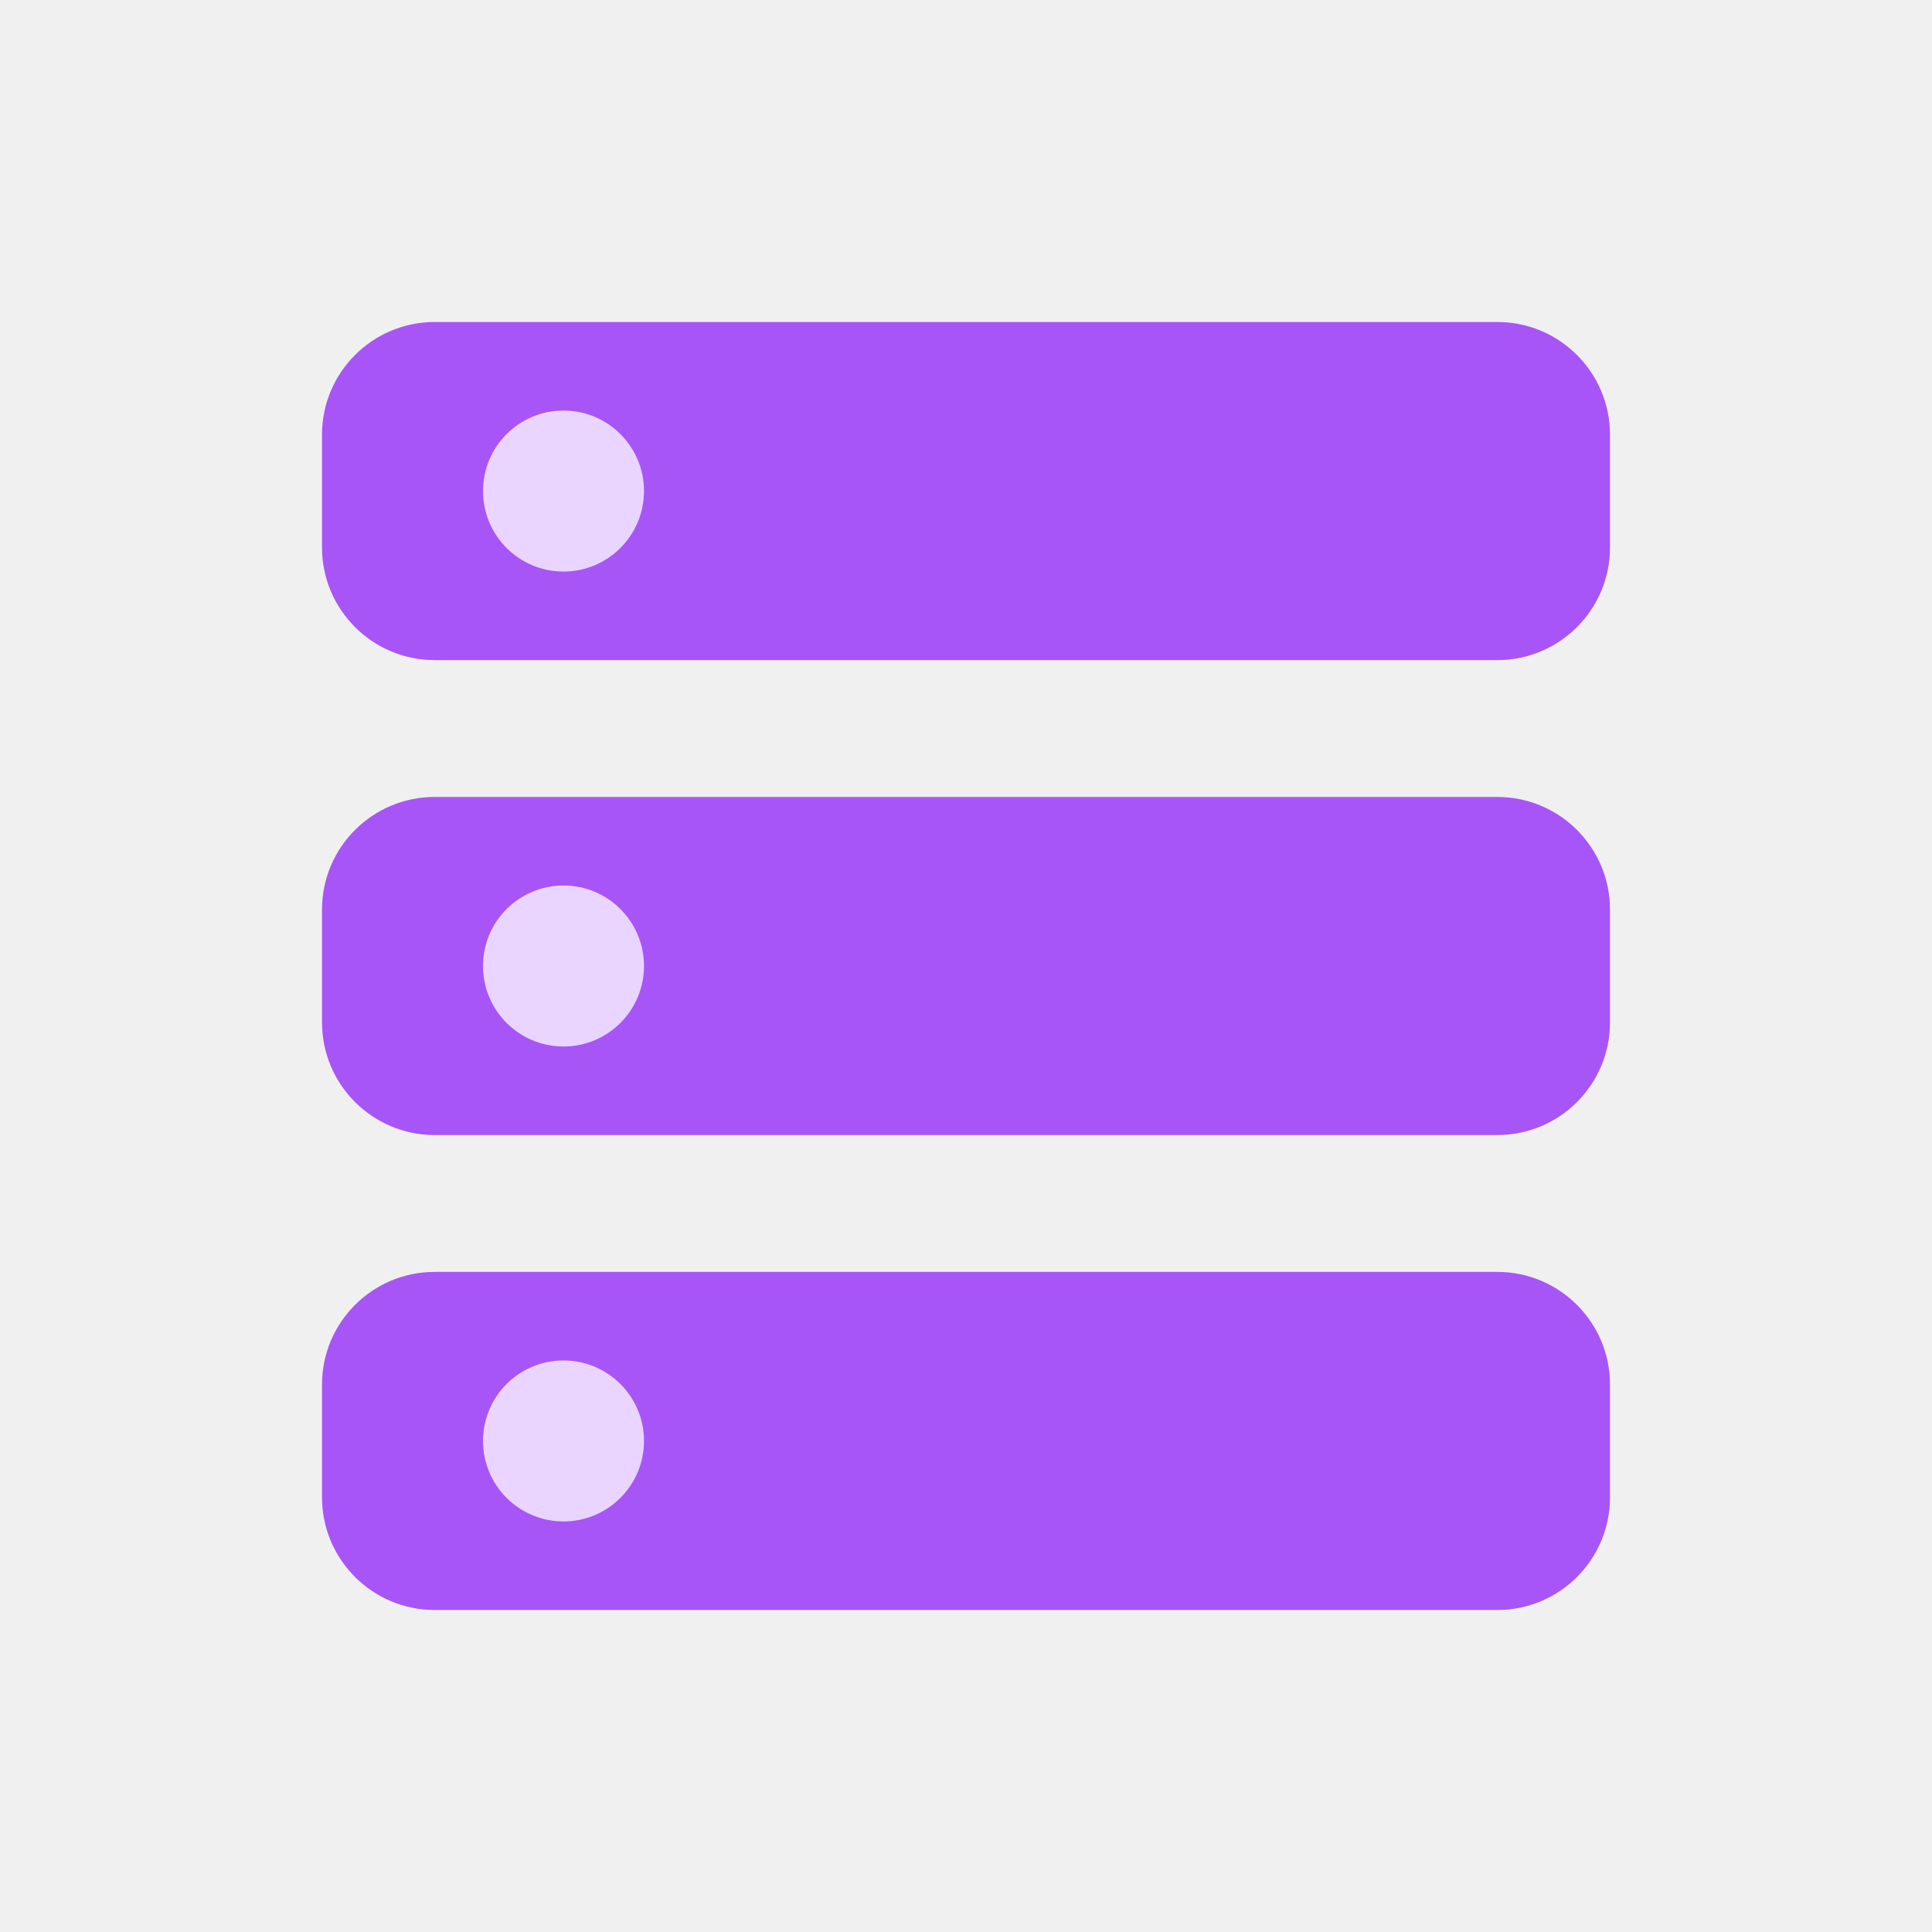
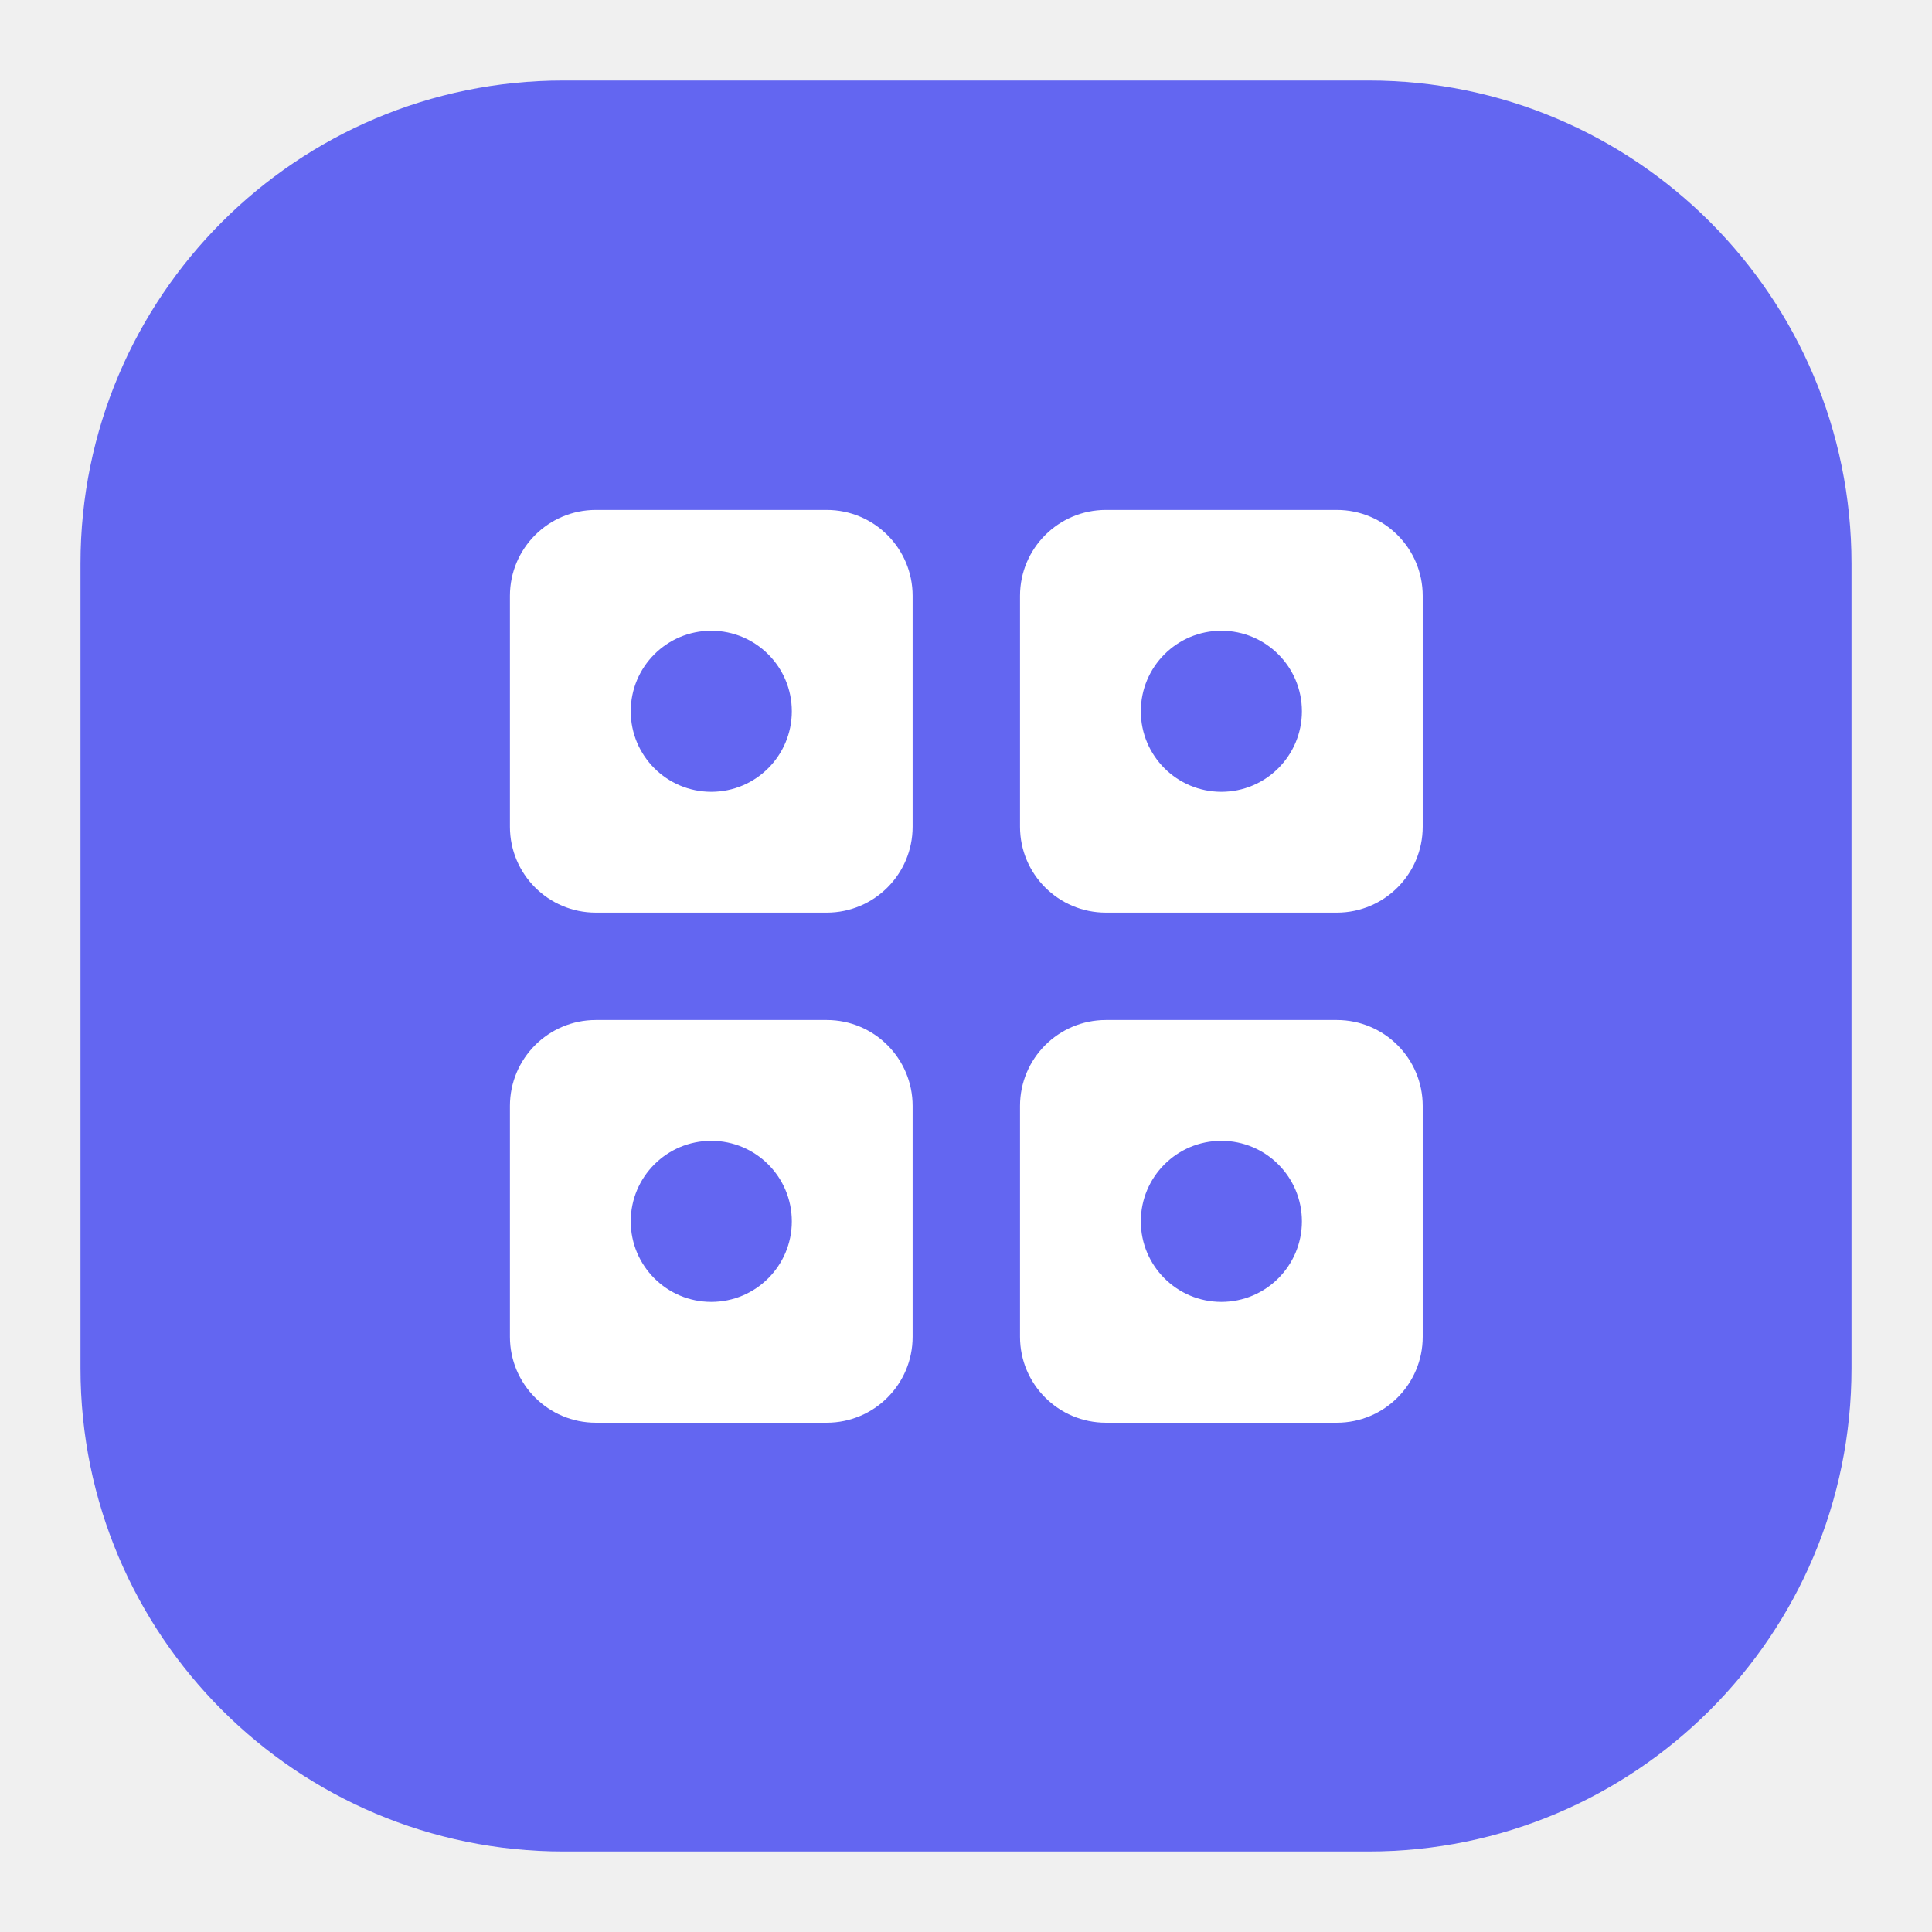
<svg xmlns="http://www.w3.org/2000/svg" width="24" height="24" viewBox="0 0 24 24" fill="none">
-   <g fill="#A855F7">
-     <rect x="4" y="4" width="16" height="4.2" rx="1.4" />
-     <rect x="4" y="9.9" width="16" height="4.2" rx="1.4" />
-     <rect x="4" y="15.8" width="16" height="4.2" rx="1.4" />
-   </g>
-   <g fill="#E9D5FF">
-     <circle cx="7" cy="6.1" r="1" />
-     <circle cx="7" cy="12" r="1" />
-     <circle cx="7" cy="17.9" r="1" />
+   <rect x="1" y="1" width="22" height="22" rx="6" fill="#6366F1" />
+   <g transform="translate(4,4) scale(0.667)">
+     <g fill="#fff">
+       <rect x="3.5" y="3.5" width="7.5" height="7.5" rx="1.6" />
+       <rect x="13" y="3.5" width="7.5" height="7.5" rx="1.6" />
+       <rect x="3.5" y="13" width="7.5" height="7.5" rx="1.6" />
+       <rect x="13" y="13" width="7.5" height="7.5" rx="1.6" />
+     </g>
+     <g fill="#6366F1">
+       <circle cx="7.25" cy="7.25" r="1.5" />
+       <circle cx="16.75" cy="7.25" r="1.5" />
+       <circle cx="7.25" cy="16.75" r="1.5" />
+       <circle cx="16.75" cy="16.75" r="1.5" />
+     </g>
  </g>
</svg>
